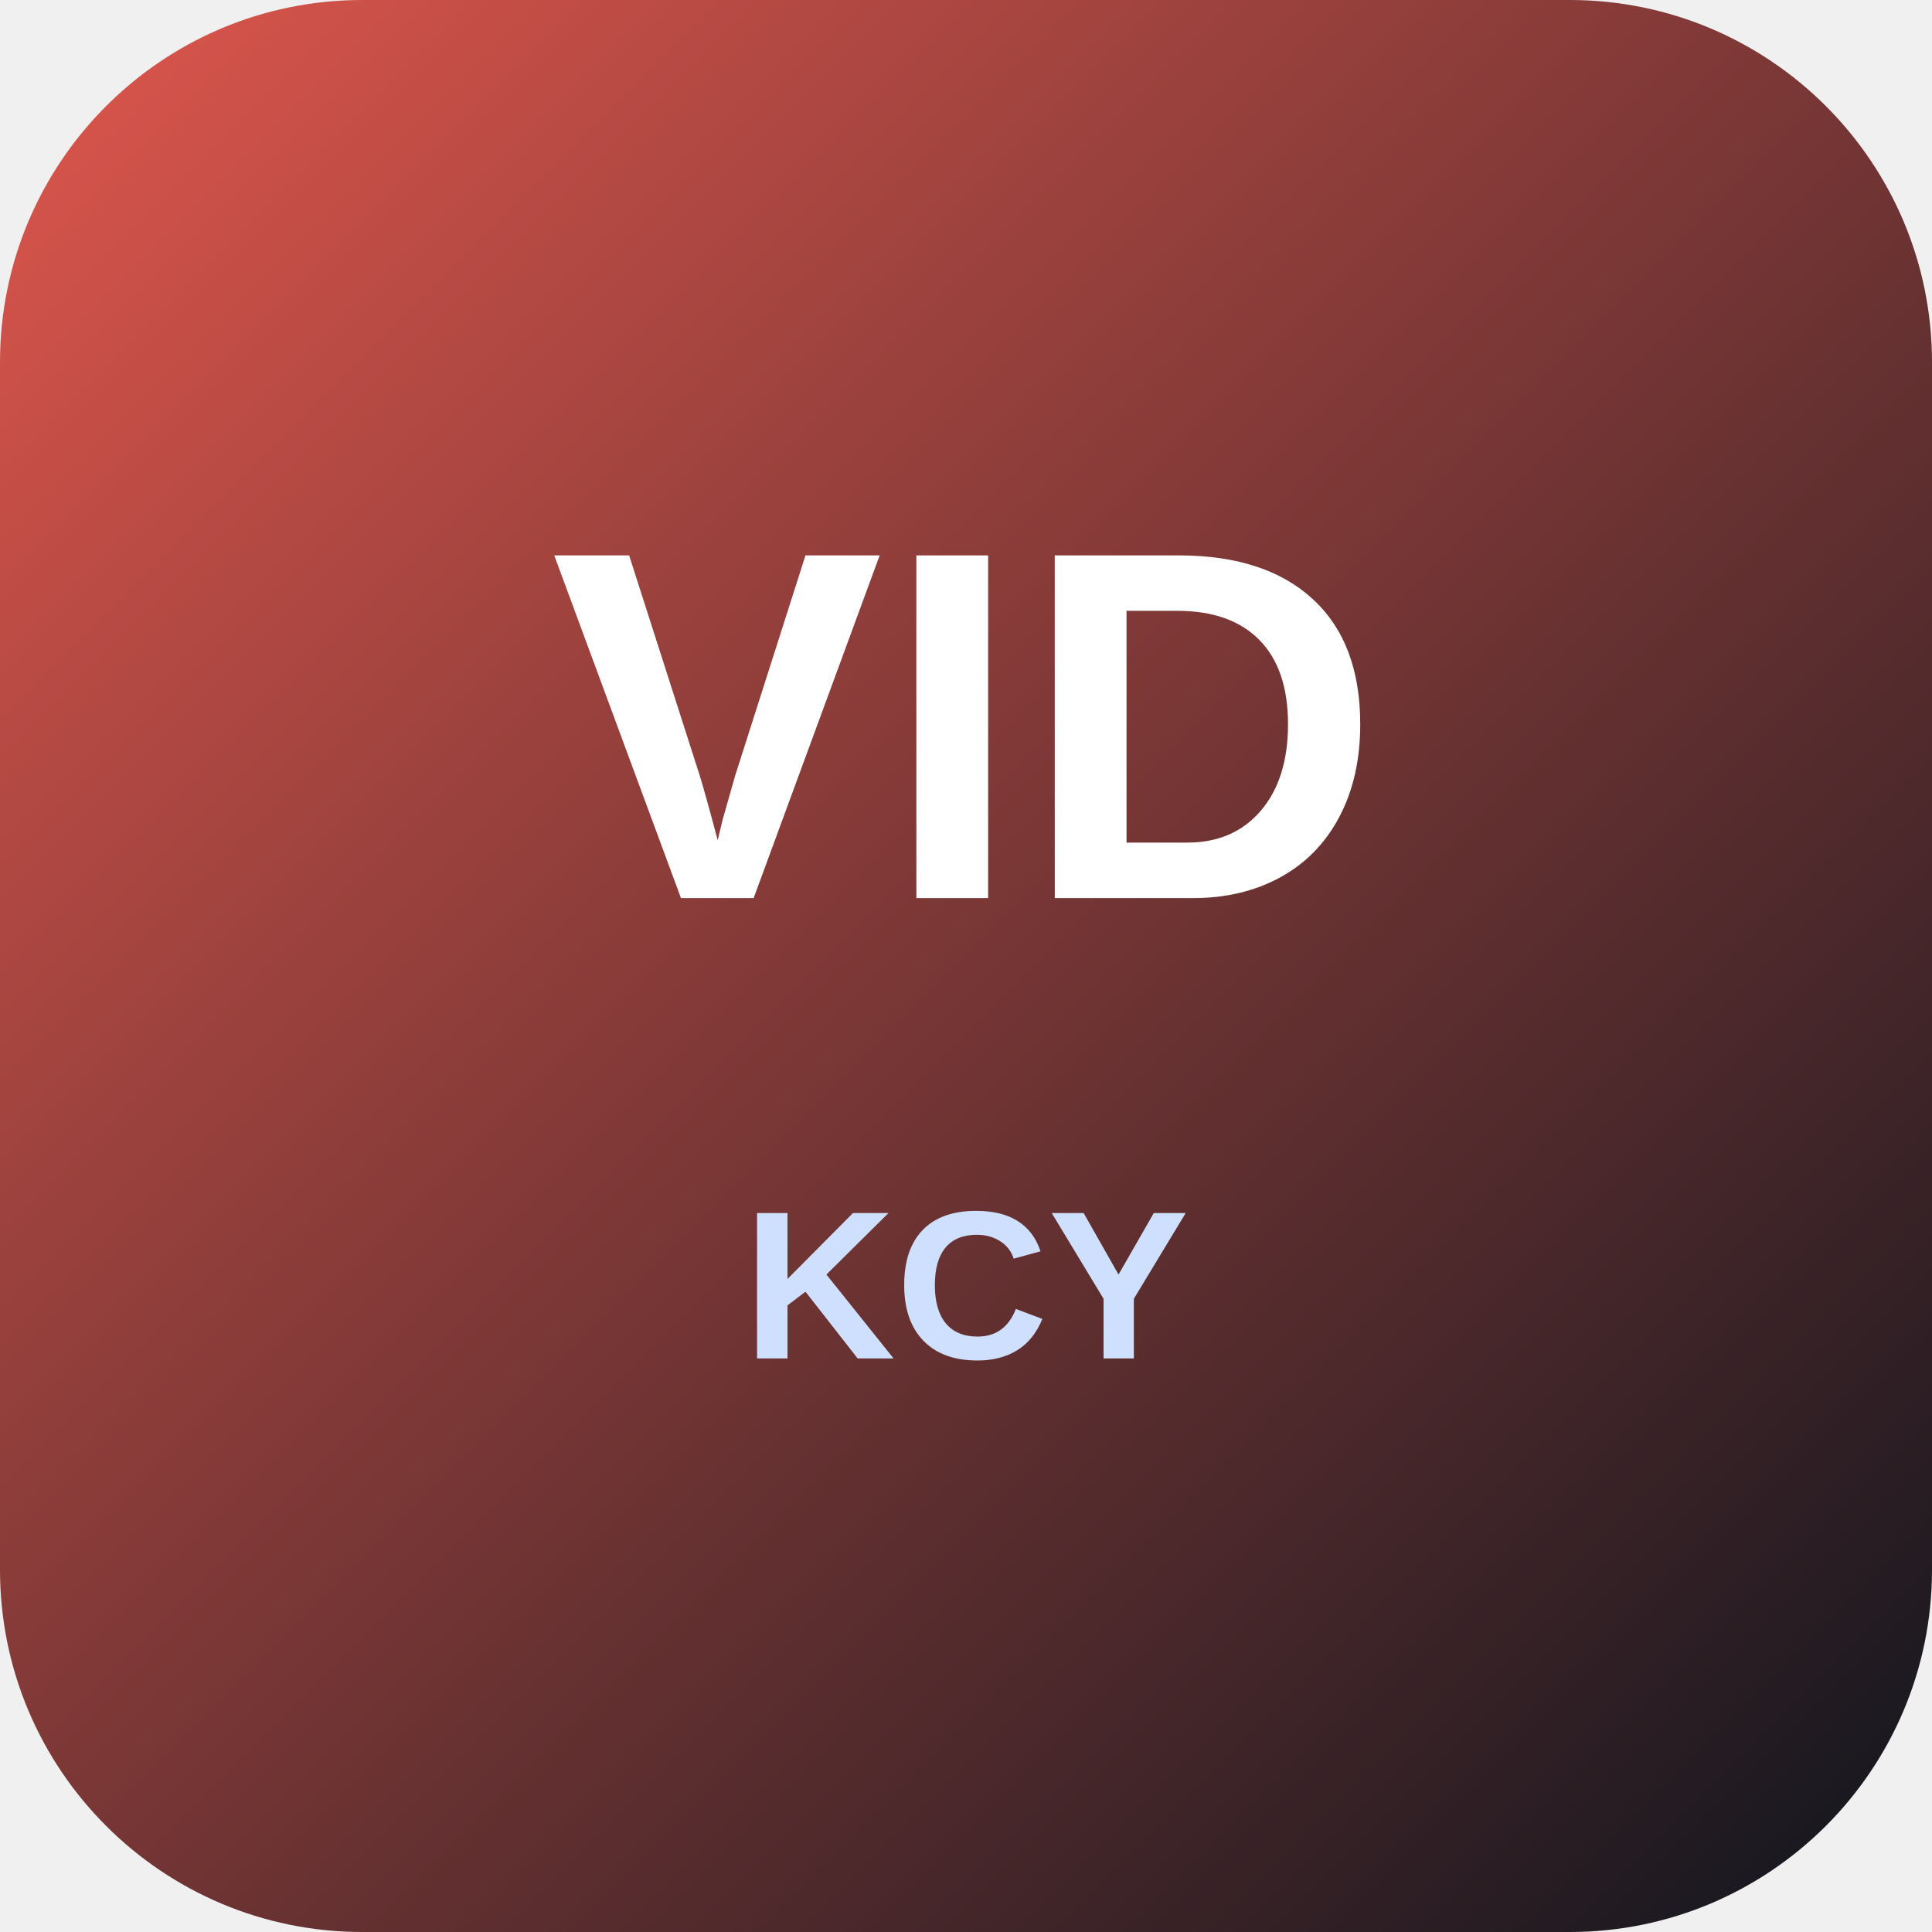
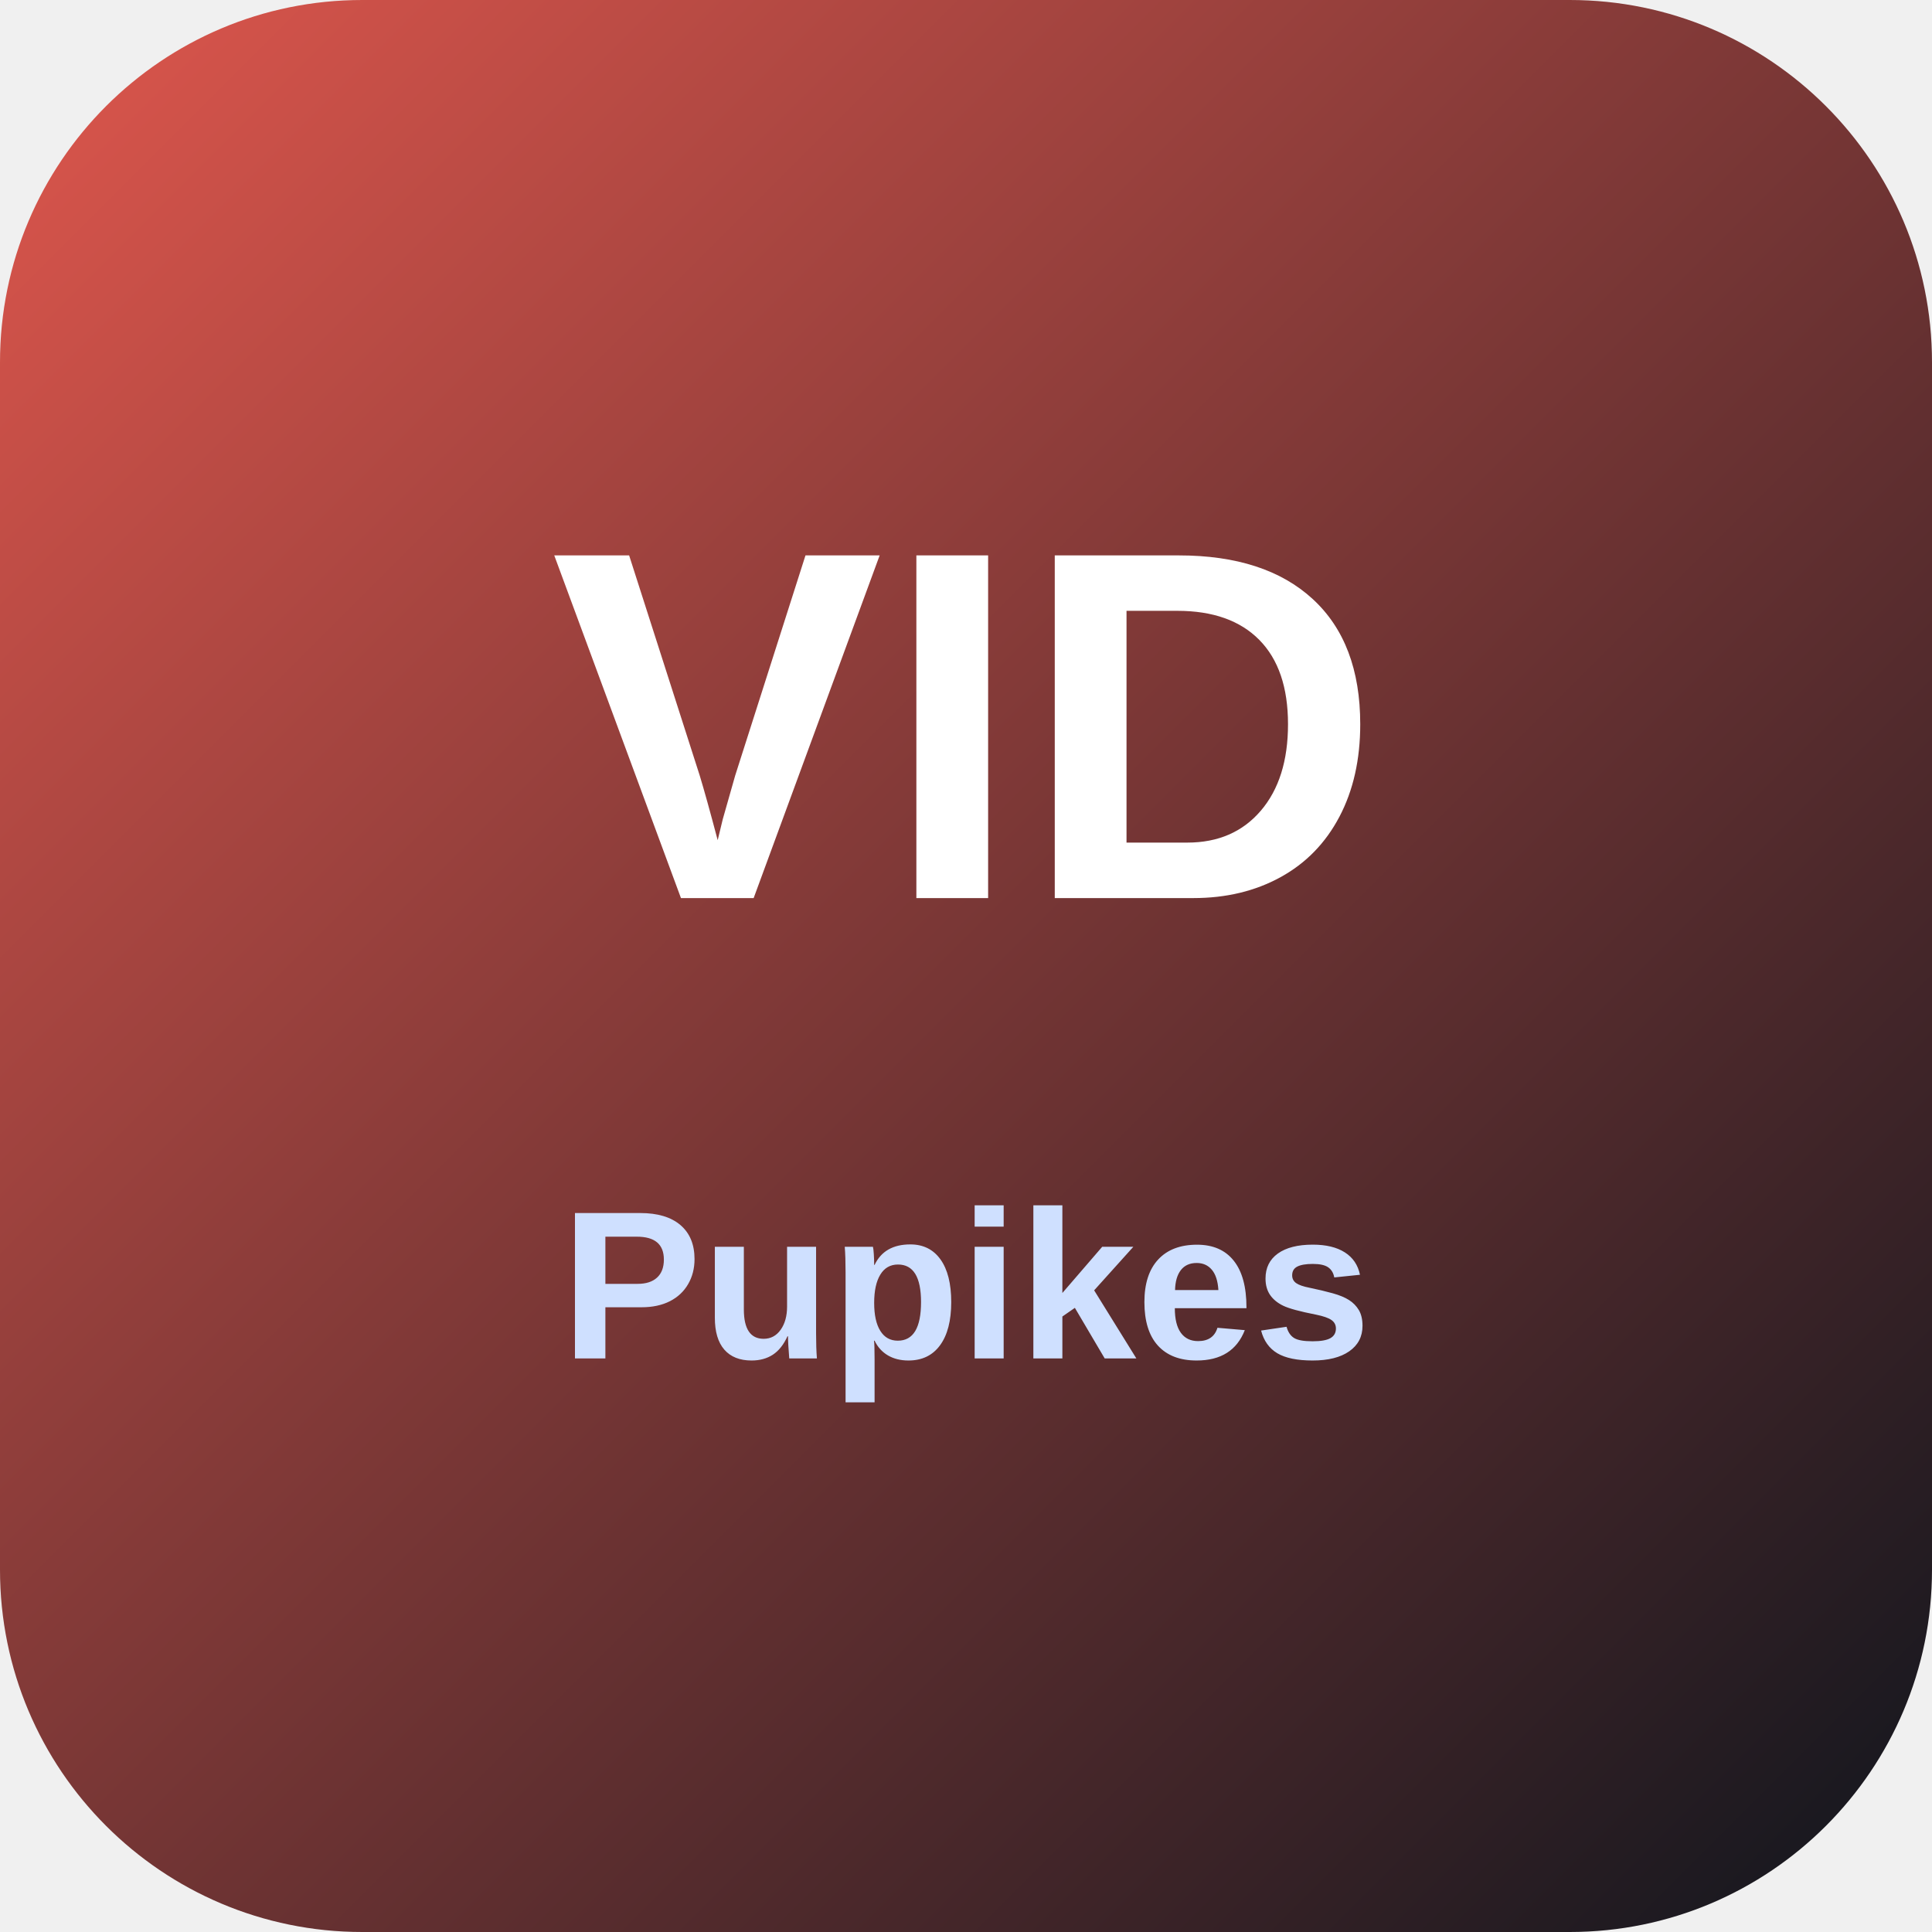
<svg xmlns="http://www.w3.org/2000/svg" viewBox="0 0 512 512">
  <defs>
    <linearGradient id="g" x1="0" y1="0" x2="1" y2="1">
      <stop offset="0" stop-color="#e0574d" />
      <stop offset="1" stop-color="#0e151d" />
    </linearGradient>
  </defs>
  <rect width="512" height="512" rx="96" fill="url(#g)" />
  <text x="256" y="238" font-family="Arial, sans-serif" font-size="132" font-weight="800" fill="#ffffff" text-anchor="middle">VID</text>
-   <text x="256" y="360" font-family="Arial, sans-serif" font-size="56" font-weight="700" fill="#cfe0ff" text-anchor="middle">KCY</text>
+   <text x="256" y="360" font-family="Arial, sans-serif" font-size="56" font-weight="700" fill="#cfe0ff" text-anchor="middle">Pupikes</text>
</svg>
